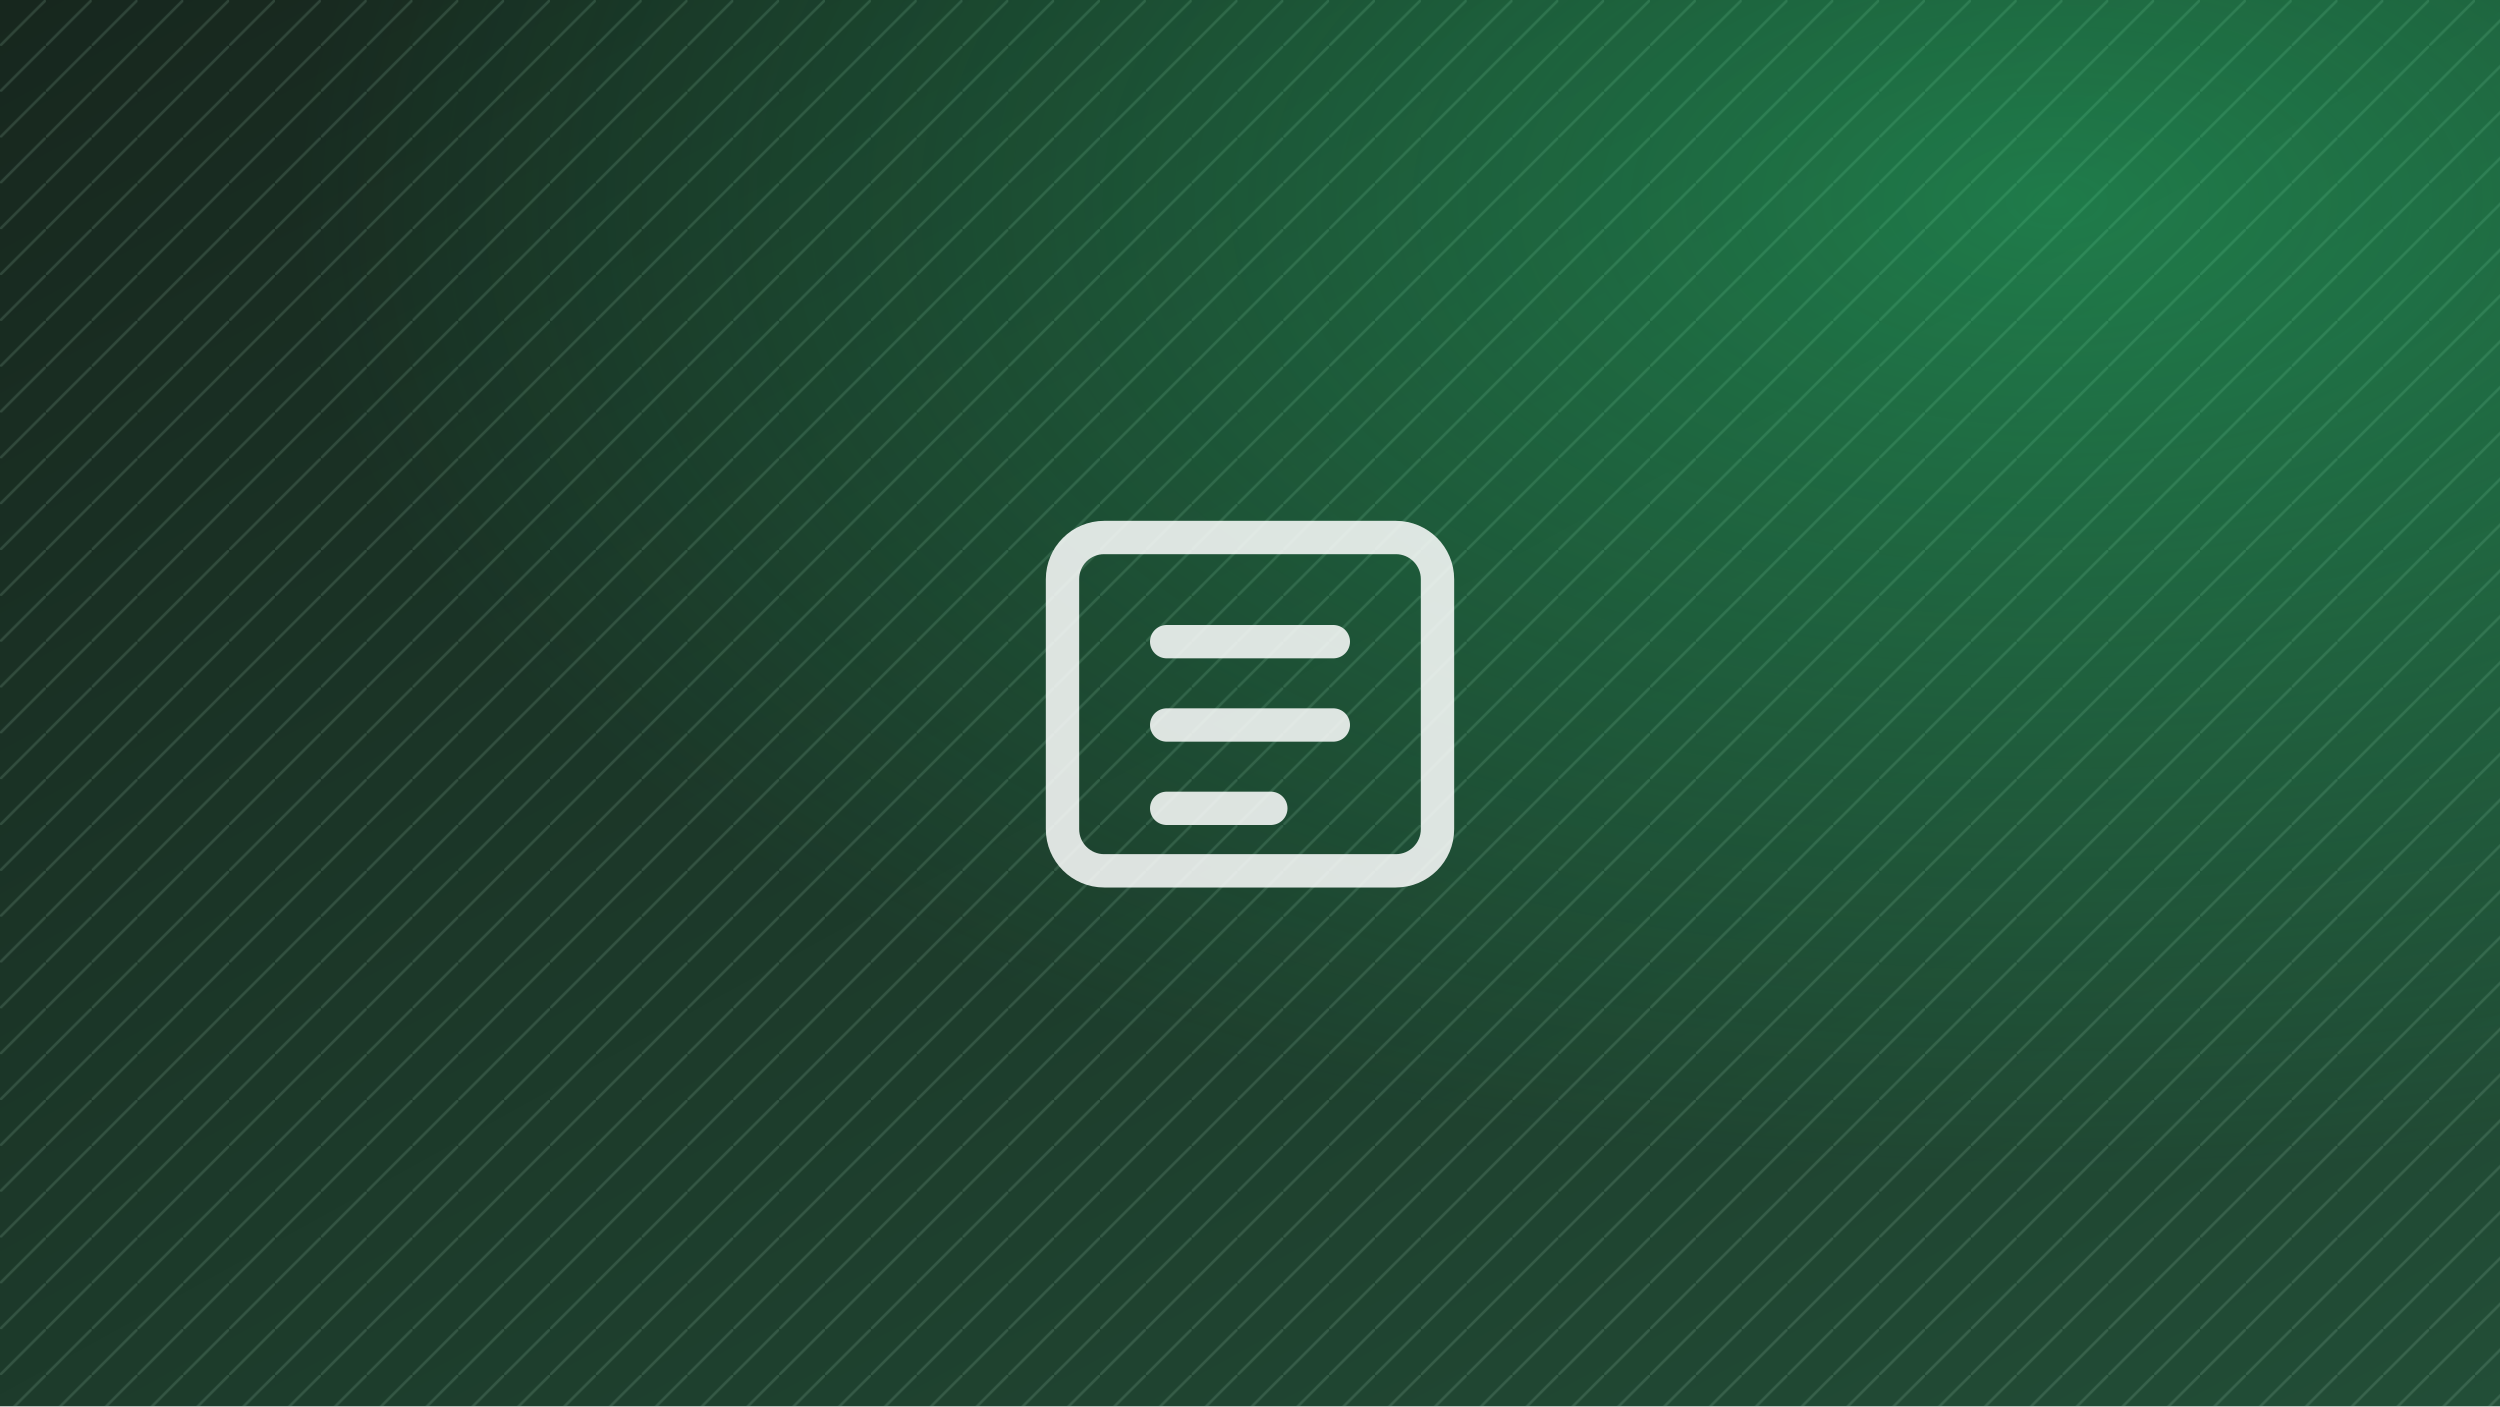
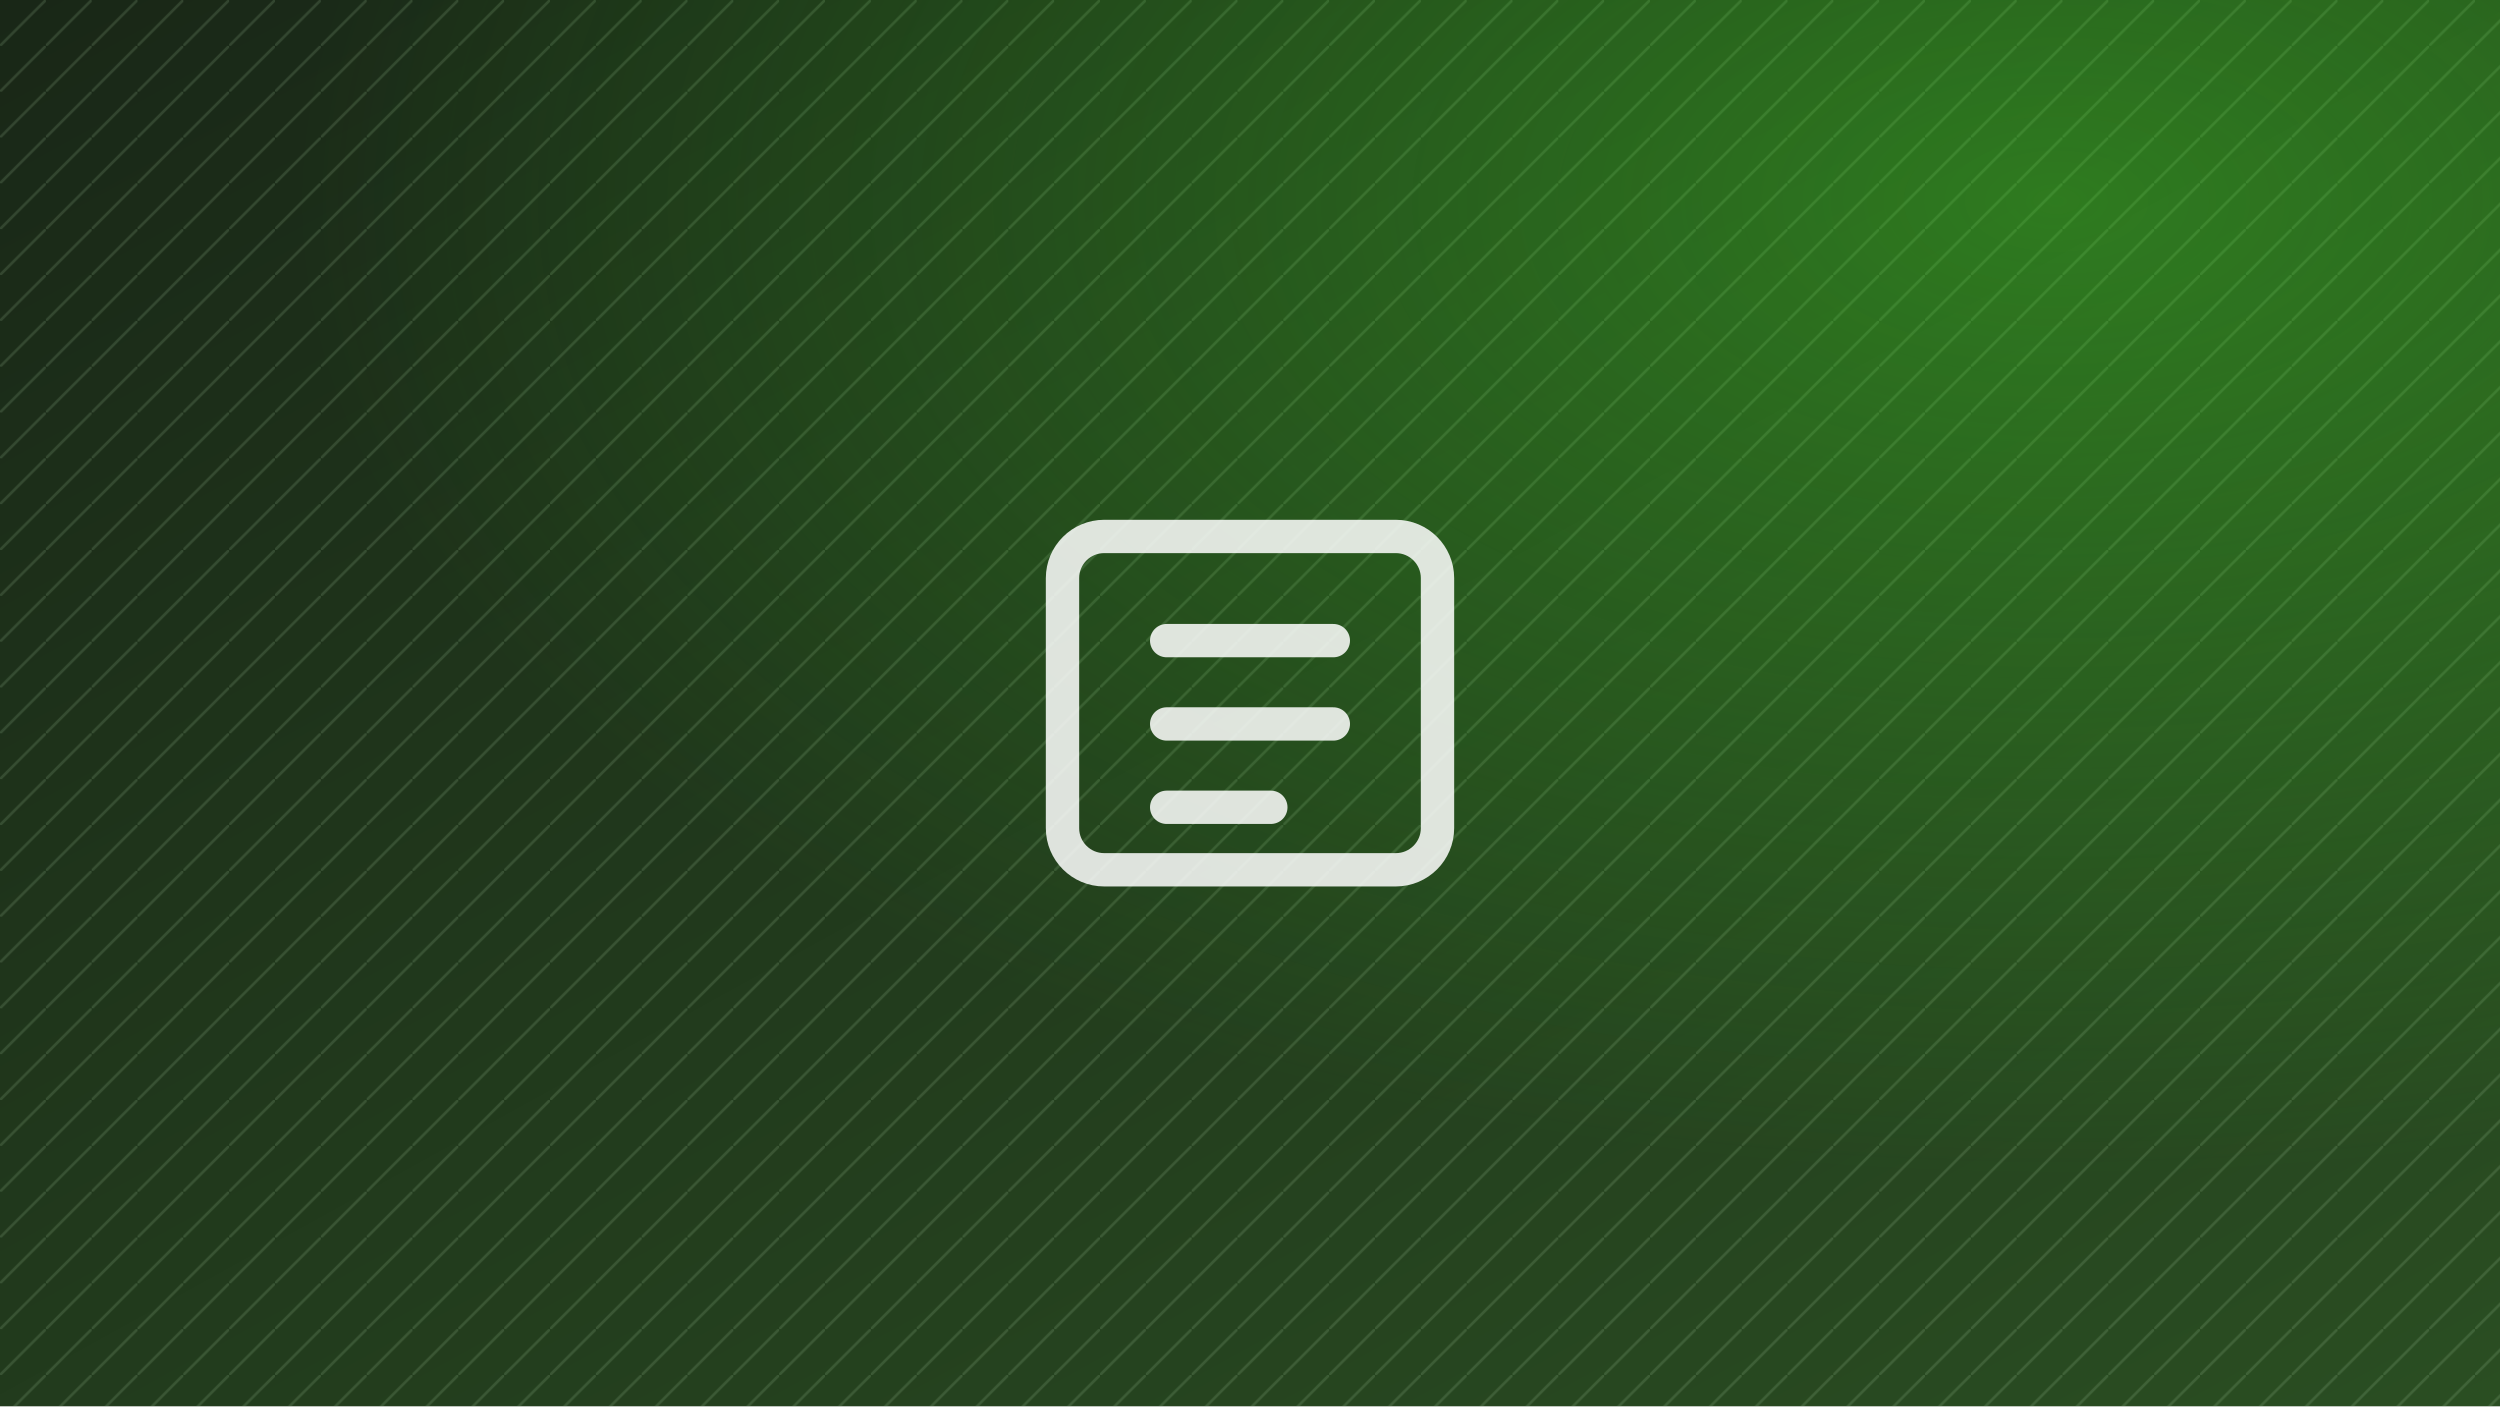
<svg xmlns="http://www.w3.org/2000/svg" viewBox="0 0 1200 675" width="1200" height="675" role="img" aria-label="Docs">
  <defs>
    <linearGradient id="bg" x1="0" y1="0" x2="1" y2="1">
-       <stop offset="0" stop-color="hsl(148 26% 12%)" />
-       <stop offset="1" stop-color="hsl(148 39% 22%)" />
+       <stop offset="0" stop-color="hsl(110 26% 12%)" />
+       <stop offset="1" stop-color="hsl(110 39% 22%)" />
    </linearGradient>
    <radialGradient id="glow" cx="82%" cy="14%" r="70%">
-       <stop offset="0" stop-color="hsl(148 79% 52% / 0.38)" />
-       <stop offset="1" stop-color="hsl(148 79% 52% / 0.38)" stop-opacity="0" />
+       <stop offset="0" stop-color="hsl(110 79% 52% / 0.38)" />
+       <stop offset="1" stop-color="hsl(110 79% 52% / 0.38)" stop-opacity="0" />
    </radialGradient>
    <pattern id="p" width="22" height="22" patternUnits="userSpaceOnUse">
-       <path d="M-2 24 24-2" stroke="hsl(148 35% 75% / 0.16)" stroke-width="1.3" />
+       <path d="M-2 24 24-2" stroke="hsl(110 35% 75% / 0.16)" stroke-width="1.3" />
    </pattern>
  </defs>
  <rect width="1200" height="675" fill="url(#bg)" />
  <rect width="1200" height="675" fill="url(#p)" />
  <rect width="1200" height="675" fill="url(#glow)" />
-   <g transform="translate(480 218) scale(10)" fill="none" stroke="#fff" stroke-opacity="0.85" stroke-width="1.6" stroke-linecap="round" stroke-linejoin="round" color="#fff">
+   <g transform="translate(480 217.5) scale(10)" fill="none" stroke="#fff" stroke-opacity="0.85" stroke-width="1.6" stroke-linecap="round" stroke-linejoin="round" color="#fff">
    <rect x="3" y="4" width="18" height="16" rx="2" />
    <path d="M8 9h8M8 13h8M8 17h5" />
  </g>
</svg>
